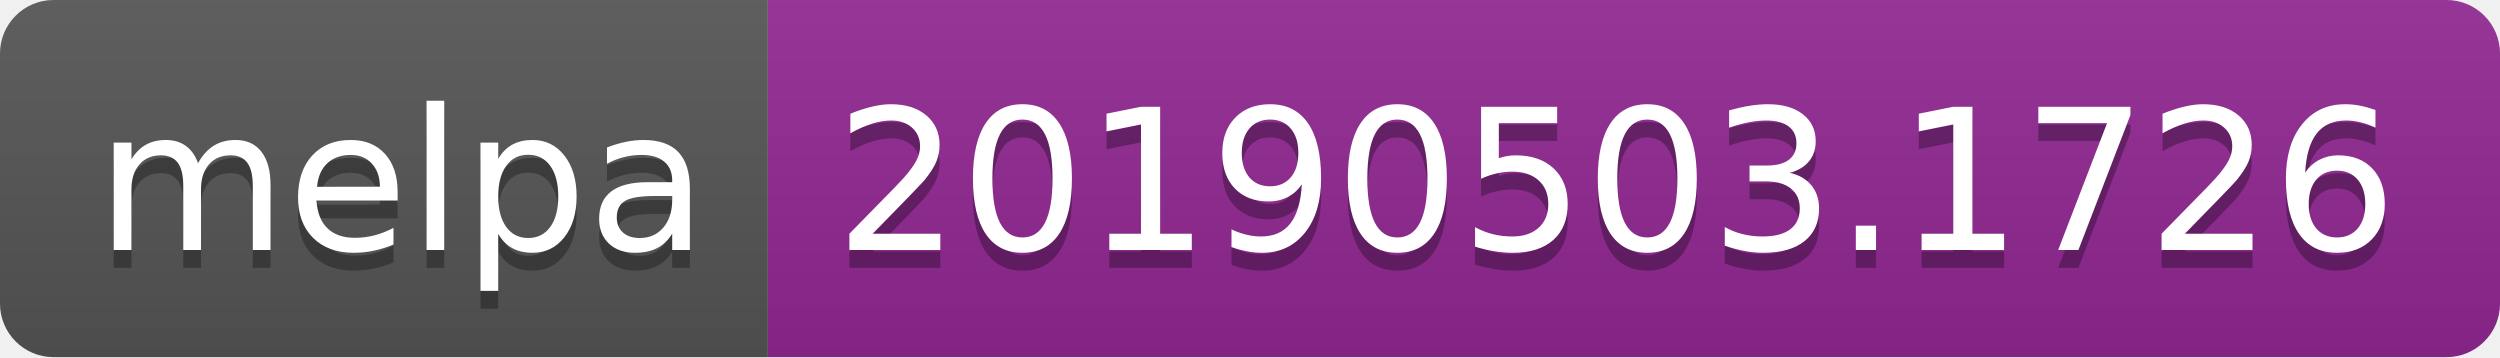
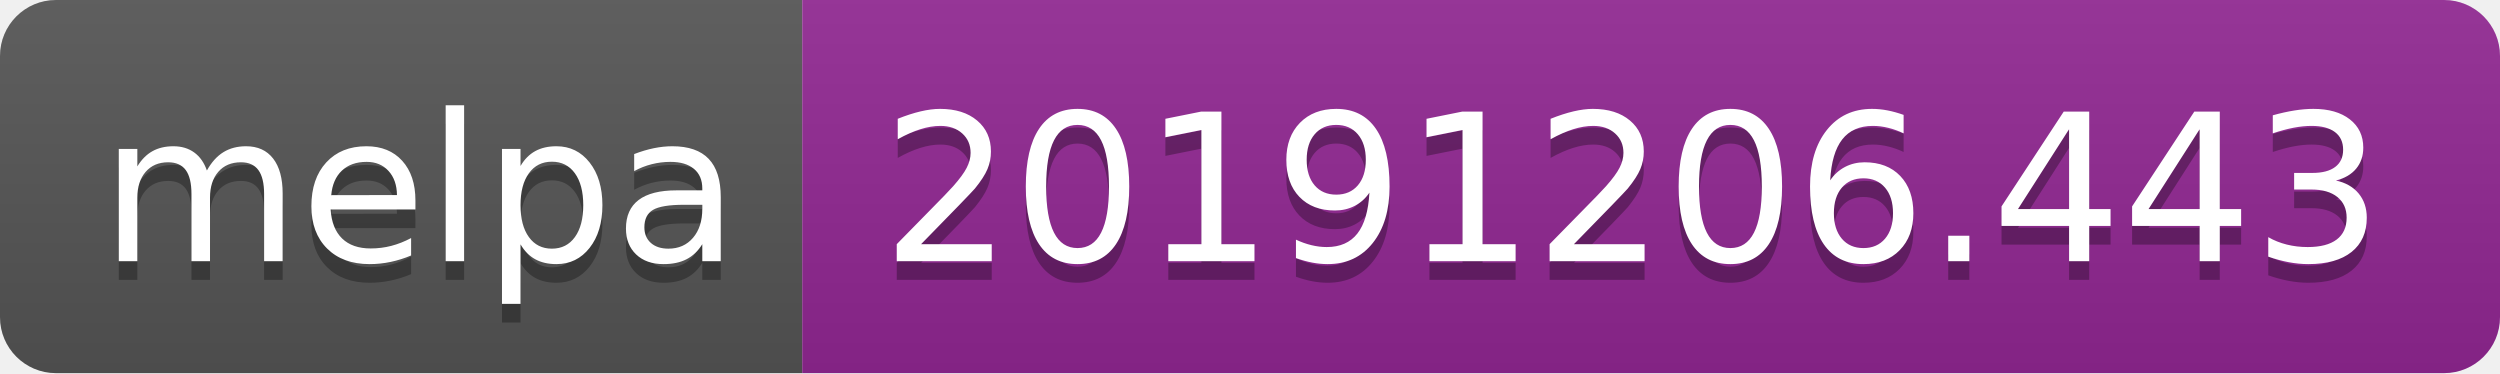
- <svg xmlns="http://www.w3.org/2000/svg" width="140" height="20">
+ <svg xmlns="http://www.w3.org/2000/svg" width="134" height="20">
  <linearGradient id="b" x2="0" y2="100%">
    <stop offset="0" stop-color="#bbb" stop-opacity=".1" />
    <stop offset="1" stop-opacity=".1" />
  </linearGradient>
  <clipPath id="a">
-     <rect width="140" height="20" rx="3" fill="#fff" />
+     <rect width="134" height="20" rx="3" fill="#fff" />
  </clipPath>
  <g clip-path="url(#a)">
    <path fill="#555" d="M0 0h43v20H0z" />
-     <path fill="#922793" d="M43 0h97v20H43z" />
-     <path fill="url(#b)" d="M0 0h140v20H0z" />
+     <path fill="#922793" d="M43 0h91v20H43z" />
+     <path fill="url(#b)" d="M0 0h134v20H0z" />
  </g>
  <g fill="#fff" text-anchor="middle" font-family="DejaVu Sans,Verdana,Geneva,sans-serif" font-size="110">
    <text x="225" y="150" fill="#010101" fill-opacity=".3" transform="scale(.1)" textLength="330">melpa</text>
    <text x="225" y="140" transform="scale(.1)" textLength="330">melpa</text>
-     <text x="905" y="150" fill="#010101" fill-opacity=".3" transform="scale(.1)" textLength="870">20190503.1726</text>
-     <text x="905" y="140" transform="scale(.1)" textLength="870">20190503.1726</text>
+     <text x="875" y="150" fill="#010101" fill-opacity=".3" transform="scale(.1)" textLength="810">20191206.443</text>
+     <text x="875" y="140" transform="scale(.1)" textLength="810">20191206.443</text>
  </g>
</svg>
